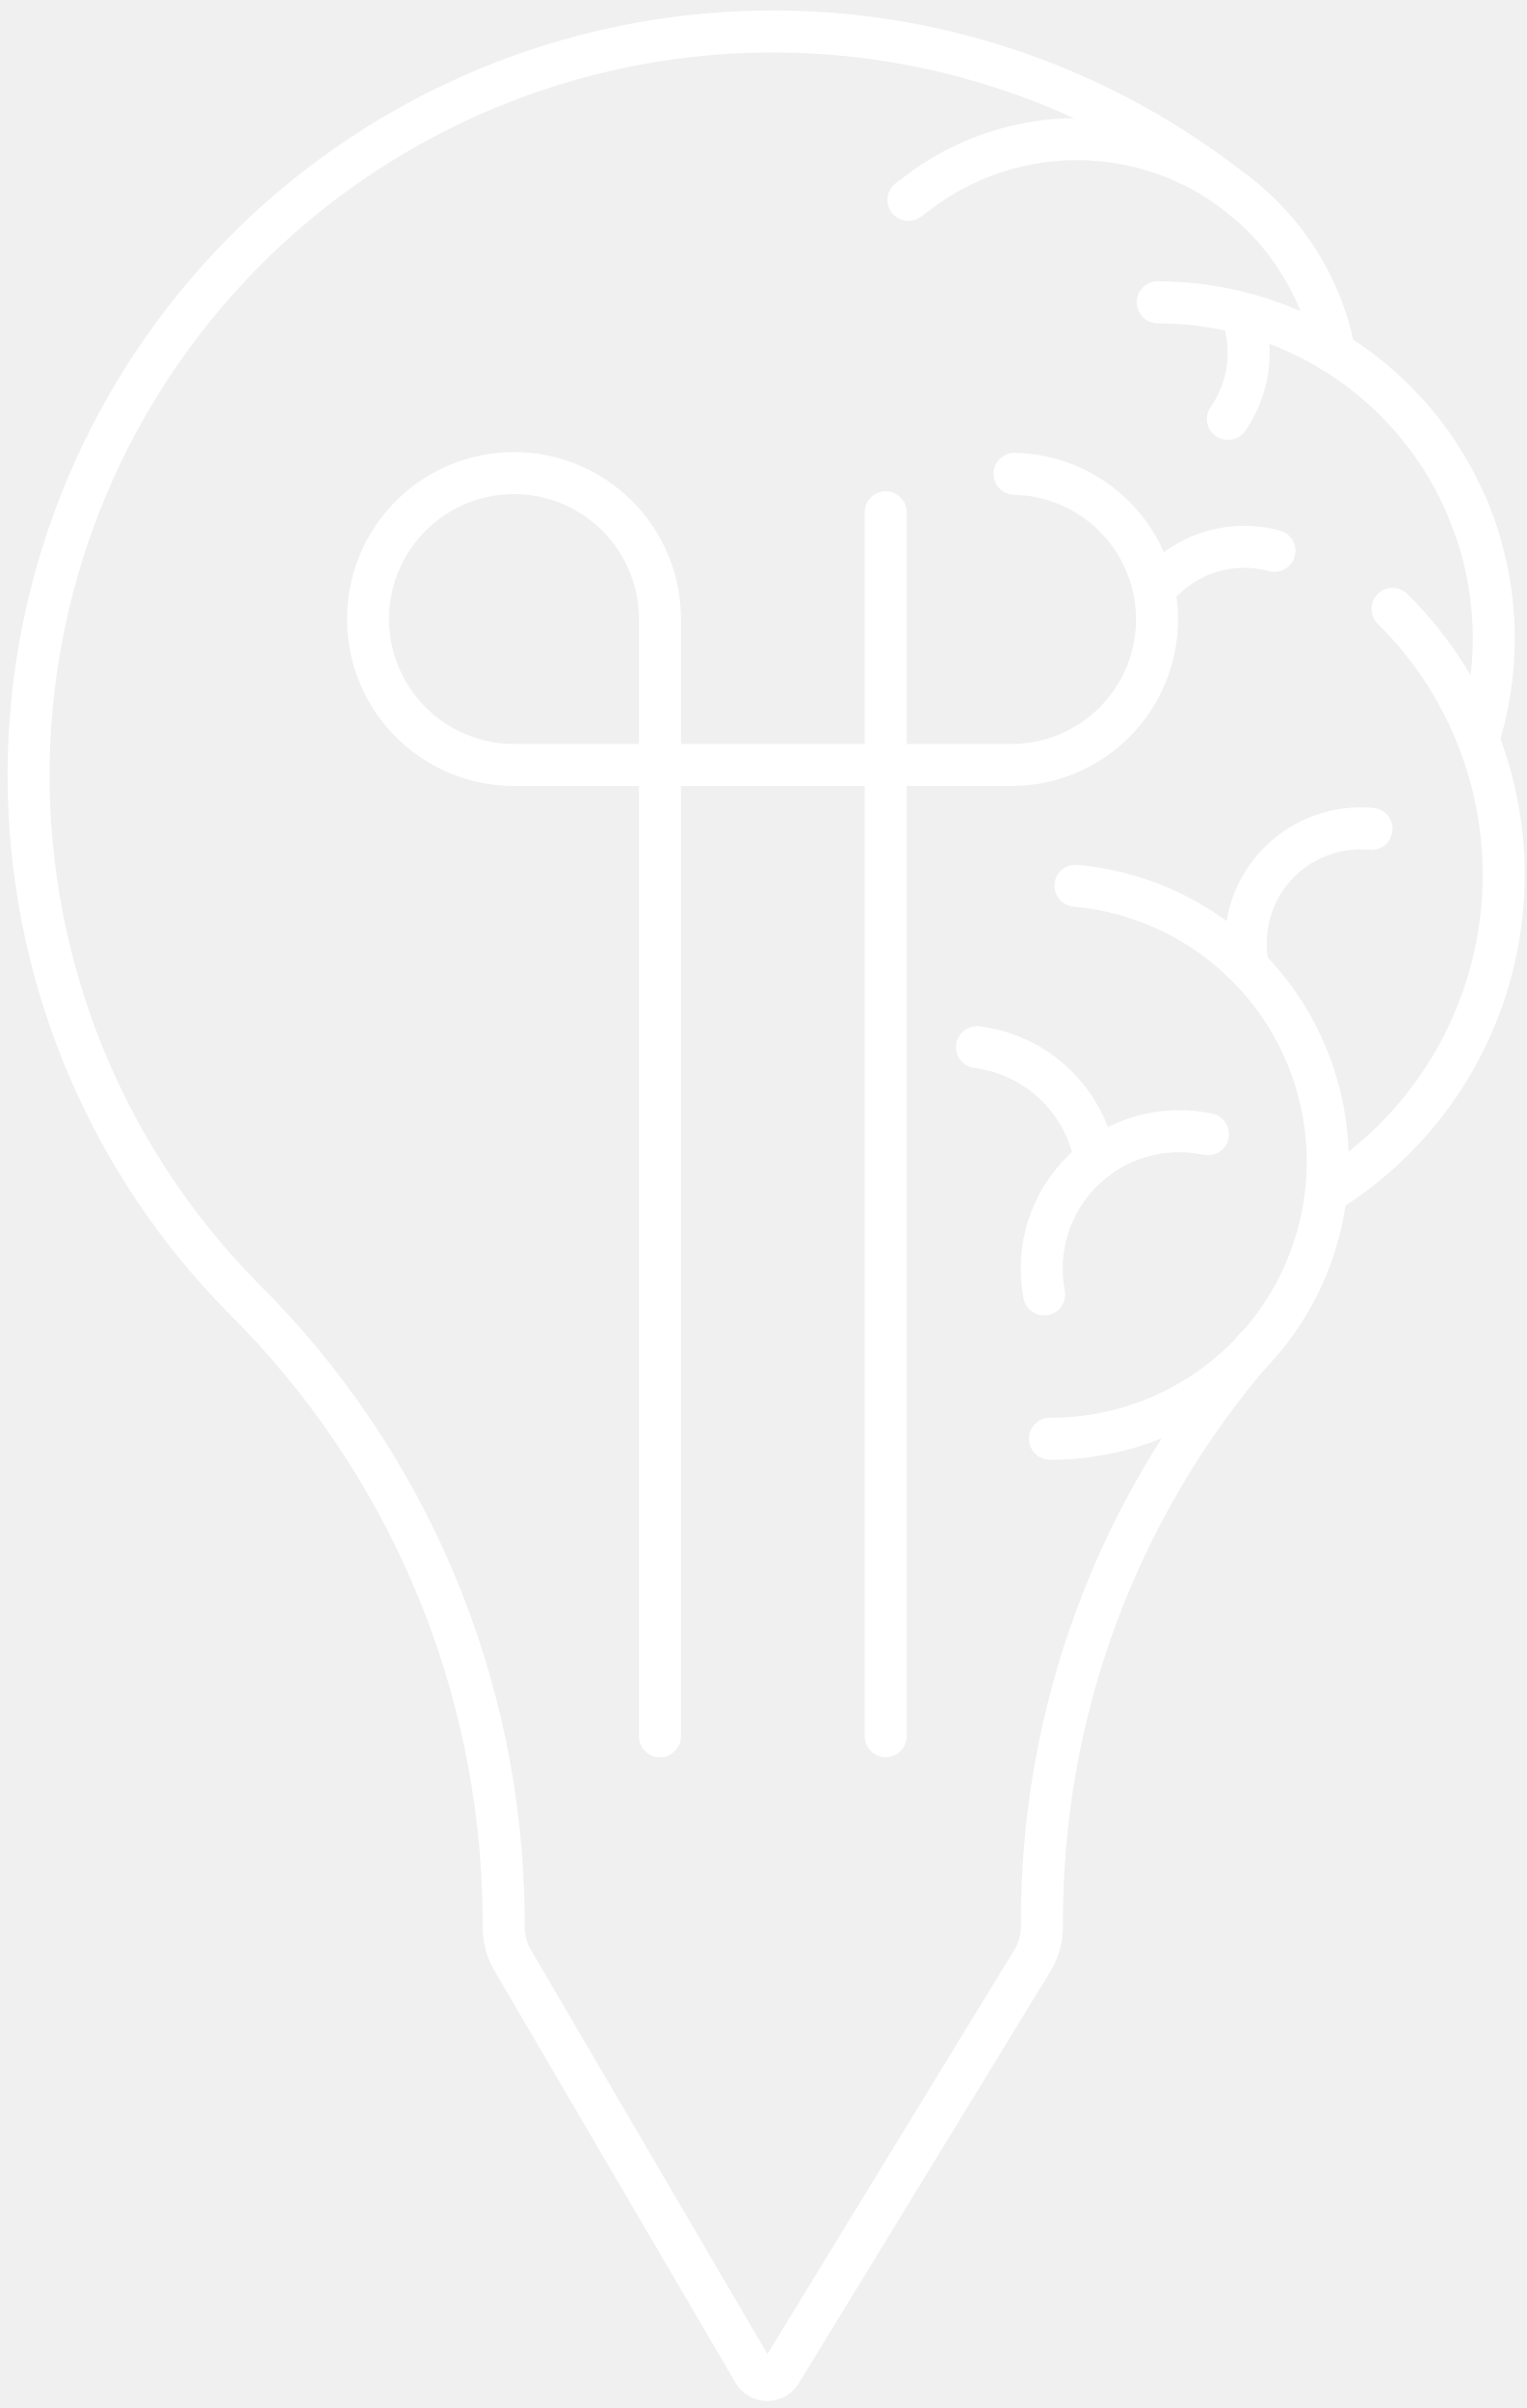
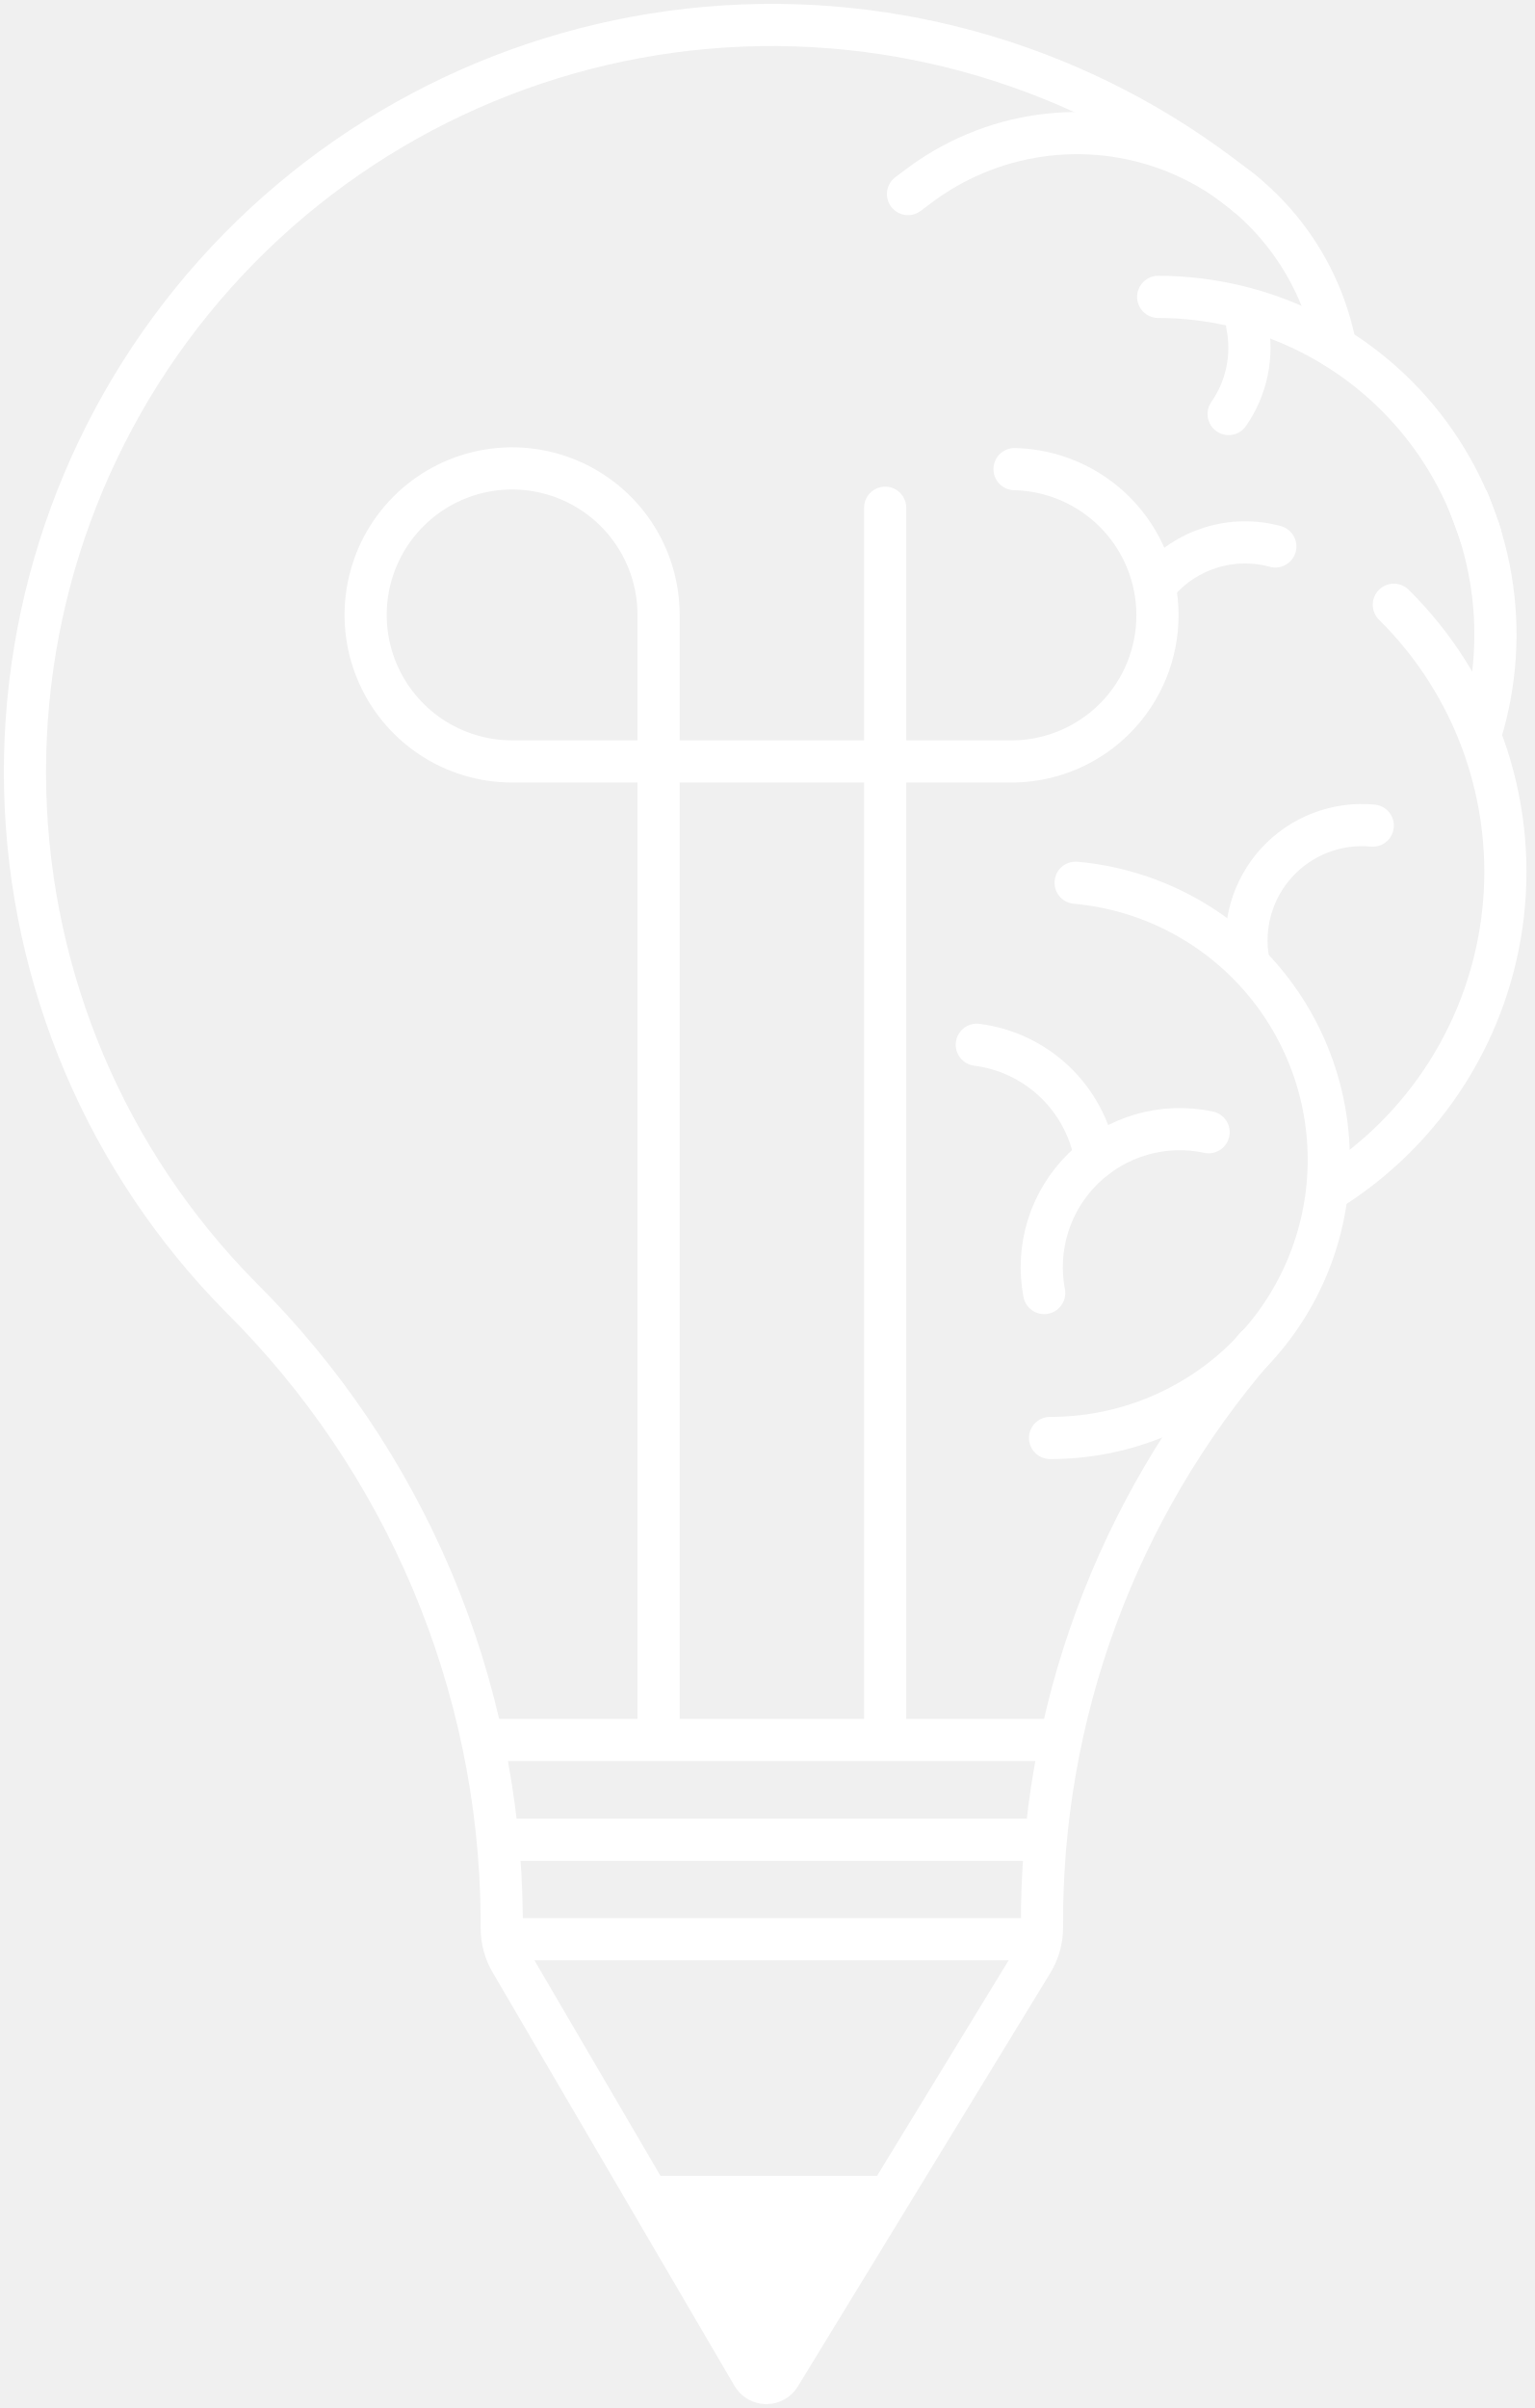
- <svg xmlns="http://www.w3.org/2000/svg" width="109" height="172" viewBox="0 0 109 172" fill="none">
-   <path d="M105.605 38.487C105.572 38.399 105.55 38.3 105.517 38.212C105.275 37.551 105.033 36.901 104.79 36.251C104.779 36.229 104.768 36.196 104.757 36.174" stroke="white" stroke-width="3" stroke-miterlimit="10" stroke-linecap="round" />
-   <path d="M89.006 14.388C88.701 14.116 88.381 13.862 88.047 13.628C77.423 5.267 64.013 1.269 50.545 2.449C37.077 3.629 24.566 9.897 15.558 19.978C6.55 30.058 1.722 43.193 2.058 56.708C2.395 70.223 7.869 83.102 17.368 92.722C29.138 104.406 35.822 120.262 35.968 136.846V137.646C35.968 138.481 36.19 139.3 36.611 140.021L53.821 169.44C53.919 169.609 54.06 169.749 54.229 169.847C54.398 169.945 54.59 169.998 54.785 170C54.981 170.002 55.174 169.953 55.345 169.858C55.516 169.763 55.659 169.626 55.761 169.459L73.722 140.048C74.172 139.309 74.411 138.461 74.411 137.596C74.308 122.434 79.718 107.752 89.633 96.281" stroke="white" stroke-width="3" stroke-miterlimit="10" stroke-linecap="round" />
-   <path d="M72.456 33.844C75.174 33.904 77.761 35.025 79.662 36.969C81.563 38.912 82.628 41.523 82.628 44.242C82.628 46.96 81.563 49.571 79.662 51.514C77.761 53.458 75.174 54.579 72.456 54.639H36.706C34.644 54.639 32.629 54.028 30.915 52.882C29.201 51.737 27.865 50.109 27.076 48.205C26.287 46.3 26.081 44.204 26.483 42.183C26.885 40.161 27.878 38.303 29.335 36.846C30.793 35.388 32.651 34.395 34.672 33.993C36.694 33.591 38.79 33.797 40.694 34.586C42.599 35.375 44.227 36.711 45.372 38.425C46.517 40.139 47.129 42.154 47.129 44.216V124.016" stroke="white" stroke-width="3" stroke-miterlimit="10" stroke-linecap="round" />
-   <path d="M63.251 36.593V124.013" stroke="white" stroke-width="3" stroke-miterlimit="10" stroke-linecap="round" />
-   <path d="M76.804 63.268C81.882 63.726 86.587 66.126 89.939 69.968C93.291 73.809 95.031 78.796 94.796 83.889C94.561 88.983 92.37 93.788 88.679 97.305C84.987 100.823 80.081 102.779 74.983 102.768" stroke="white" stroke-width="3" stroke-miterlimit="10" stroke-linecap="round" />
-   <path d="M99.446 43.493C102.318 46.33 104.509 49.781 105.855 53.587C107.201 57.393 107.666 61.454 107.217 65.466C106.767 69.478 105.413 73.335 103.258 76.748C101.103 80.162 98.202 83.042 94.773 85.173" stroke="white" stroke-width="3" stroke-miterlimit="10" stroke-linecap="round" />
-   <path d="M82.679 21.592C86.438 21.595 90.145 22.481 93.499 24.178C96.854 25.875 99.764 28.336 101.994 31.363C104.224 34.39 105.713 37.898 106.34 41.605C106.966 45.312 106.714 49.114 105.604 52.706" stroke="white" stroke-width="3" stroke-miterlimit="10" stroke-linecap="round" />
-   <path d="M95.296 25.174C94.702 22.04 93.316 19.109 91.272 16.661C89.227 14.212 86.59 12.327 83.612 11.183C80.634 10.04 77.413 9.676 74.255 10.127C71.097 10.578 68.106 11.828 65.567 13.759L64.876 14.276" stroke="white" stroke-width="3" stroke-miterlimit="10" stroke-linecap="round" />
-   <path d="M74.566 92.457C74.262 90.865 74.357 89.223 74.842 87.677C75.327 86.131 76.187 84.729 77.346 83.596C78.504 82.463 79.925 81.635 81.481 81.184C83.038 80.734 84.682 80.676 86.266 81.015" stroke="white" stroke-width="3" stroke-miterlimit="10" stroke-linecap="round" />
-   <path d="M69.771 74.795C71.853 75.058 73.797 75.982 75.316 77.43C76.836 78.879 77.851 80.775 78.214 82.843" stroke="white" stroke-width="3" stroke-miterlimit="10" stroke-linecap="round" />
-   <path d="M89.1 68.876C88.867 67.627 88.928 66.34 89.278 65.119C89.627 63.897 90.256 62.773 91.114 61.835C91.971 60.898 93.035 60.172 94.221 59.716C95.407 59.259 96.683 59.084 97.948 59.205" stroke="white" stroke-width="3" stroke-miterlimit="10" stroke-linecap="round" />
-   <path d="M82.602 41.955C83.611 40.765 84.938 39.887 86.427 39.425C87.917 38.963 89.508 38.935 91.013 39.345" stroke="white" stroke-width="3" stroke-miterlimit="10" stroke-linecap="round" />
-   <path d="M89.002 23.559C89.227 24.653 89.227 25.782 89.002 26.876C88.776 27.97 88.33 29.007 87.691 29.924" stroke="white" stroke-width="3" stroke-miterlimit="10" stroke-linecap="round" />
+ <svg xmlns="http://www.w3.org/2000/svg" width="123" height="193" viewBox="0 0 123 193" fill="none">
+   <path d="M118.679 42.831C118.642 42.731 118.617 42.62 118.58 42.521C118.307 41.776 118.035 41.044 117.761 40.311C117.748 40.287 117.736 40.249 117.724 40.225" stroke="white" stroke-width="3.38" stroke-miterlimit="10" stroke-linecap="round" />
+   <path d="M99.978 15.68C99.635 15.373 99.274 15.087 98.897 14.823C86.928 5.403 71.819 0.899 56.646 2.229C41.473 3.558 27.377 10.62 17.227 21.977C7.078 33.335 1.64 48.133 2.019 63.36C2.397 78.586 8.566 93.096 19.267 103.935C32.528 117.098 40.058 134.963 40.223 153.647V154.548C40.223 155.489 40.473 156.412 40.947 157.224L60.337 190.369C60.448 190.559 60.606 190.717 60.797 190.828C60.987 190.939 61.203 190.998 61.424 191C61.644 191.002 61.861 190.947 62.053 190.84C62.246 190.733 62.408 190.578 62.522 190.391L82.758 157.255C83.266 156.423 83.535 155.467 83.534 154.492C83.419 137.41 89.514 120.868 100.684 107.944" stroke="white" stroke-width="3.38" stroke-miterlimit="10" stroke-linecap="round" />
+   <path d="M81.332 37.6C84.394 37.667 87.309 38.931 89.451 41.12C91.593 43.31 92.792 46.251 92.792 49.314C92.792 52.377 91.593 55.319 89.451 57.508C87.309 59.698 84.394 60.962 81.332 61.029H41.054C38.732 61.029 36.461 60.34 34.53 59.05C32.599 57.759 31.094 55.925 30.205 53.779C29.316 51.634 29.084 49.273 29.537 46.995C29.99 44.717 31.108 42.624 32.751 40.982C34.393 39.34 36.485 38.221 38.763 37.768C41.041 37.315 43.402 37.548 45.548 38.436C47.694 39.325 49.528 40.83 50.818 42.761C52.108 44.693 52.797 46.963 52.797 49.286V139.192" stroke="white" stroke-width="3.38" stroke-miterlimit="10" stroke-linecap="round" />
+   <path d="M70.961 40.696V139.188" stroke="white" stroke-width="3.38" stroke-miterlimit="10" stroke-linecap="round" />
+   <path d="M86.23 70.751C91.951 71.266 97.252 73.97 101.029 78.299C104.805 82.627 106.766 88.246 106.501 93.984C106.236 99.722 103.768 105.136 99.609 109.099C95.45 113.061 89.923 115.266 84.179 115.253" stroke="white" stroke-width="3.38" stroke-miterlimit="10" stroke-linecap="round" />
+   <path d="M111.74 48.471C114.975 51.667 117.444 55.555 118.961 59.843C120.477 64.131 121.001 68.707 120.495 73.227C119.988 77.747 118.463 82.093 116.035 85.938C113.607 89.784 110.338 93.029 106.475 95.43" stroke="white" stroke-width="3.38" stroke-miterlimit="10" stroke-linecap="round" />
+   <path d="M92.849 23.795C97.085 23.799 101.261 24.797 105.04 26.709C108.82 28.621 112.098 31.394 114.611 34.804C117.123 38.214 118.8 42.166 119.507 46.343C120.213 50.519 119.929 54.803 118.678 58.85" stroke="white" stroke-width="3.38" stroke-miterlimit="10" stroke-linecap="round" />
+   <path d="M107.065 27.832C106.395 24.3 104.834 20.999 102.531 18.24C100.227 15.481 97.256 13.357 93.901 12.069C90.546 10.78 86.917 10.371 83.359 10.879C79.801 11.387 76.431 12.795 73.571 14.971L72.792 15.553" stroke="white" stroke-width="3.38" stroke-miterlimit="10" stroke-linecap="round" />
+   <path d="M83.709 103.636C83.367 101.843 83.474 99.993 84.02 98.251C84.567 96.509 85.536 94.93 86.841 93.653C88.146 92.377 89.747 91.444 91.501 90.936C93.254 90.429 95.106 90.363 96.891 90.745" stroke="white" stroke-width="3.38" stroke-miterlimit="10" stroke-linecap="round" />
+   <path d="M78.307 83.737C80.653 84.034 82.842 85.075 84.554 86.706C86.266 88.338 87.41 90.475 87.819 92.805" stroke="white" stroke-width="3.38" stroke-miterlimit="10" stroke-linecap="round" />
+   <path d="M100.083 77.068C99.821 75.661 99.89 74.212 100.284 72.835C100.678 71.459 101.386 70.192 102.352 69.136C103.318 68.08 104.517 67.262 105.853 66.748C107.189 66.234 108.626 66.037 110.052 66.172" stroke="white" stroke-width="3.38" stroke-miterlimit="10" stroke-linecap="round" />
+   <path d="M92.763 46.738C93.899 45.397 95.394 44.409 97.073 43.888C98.751 43.367 100.543 43.336 102.239 43.797" stroke="white" stroke-width="3.38" stroke-miterlimit="10" stroke-linecap="round" />
+   <path d="M99.973 26.012C100.227 27.245 100.227 28.517 99.973 29.749C99.719 30.982 99.216 32.151 98.496 33.183" stroke="white" stroke-width="3.38" stroke-miterlimit="10" stroke-linecap="round" />
+   <path d="M52.595 174.952H70.994L63.658 188.052C63.434 188.454 63.104 188.787 62.704 189.015C62.304 189.244 61.85 189.359 61.39 189.35C60.93 189.34 60.481 189.205 60.092 188.96C59.702 188.715 59.387 188.368 59.179 187.958L52.595 174.952Z" fill="white" stroke="white" stroke-width="1.127" stroke-miterlimit="10" />
+   <path d="M84.18 139.456H39.409" stroke="white" stroke-width="3.38" stroke-miterlimit="10" stroke-linecap="round" />
+   <path d="M83.512 147.455H40.343" stroke="white" stroke-width="3.38" stroke-miterlimit="10" stroke-linecap="round" />
+   <path d="M82.832 155.428H41.024" stroke="white" stroke-width="3.38" stroke-miterlimit="10" stroke-linecap="round" />
</svg>
